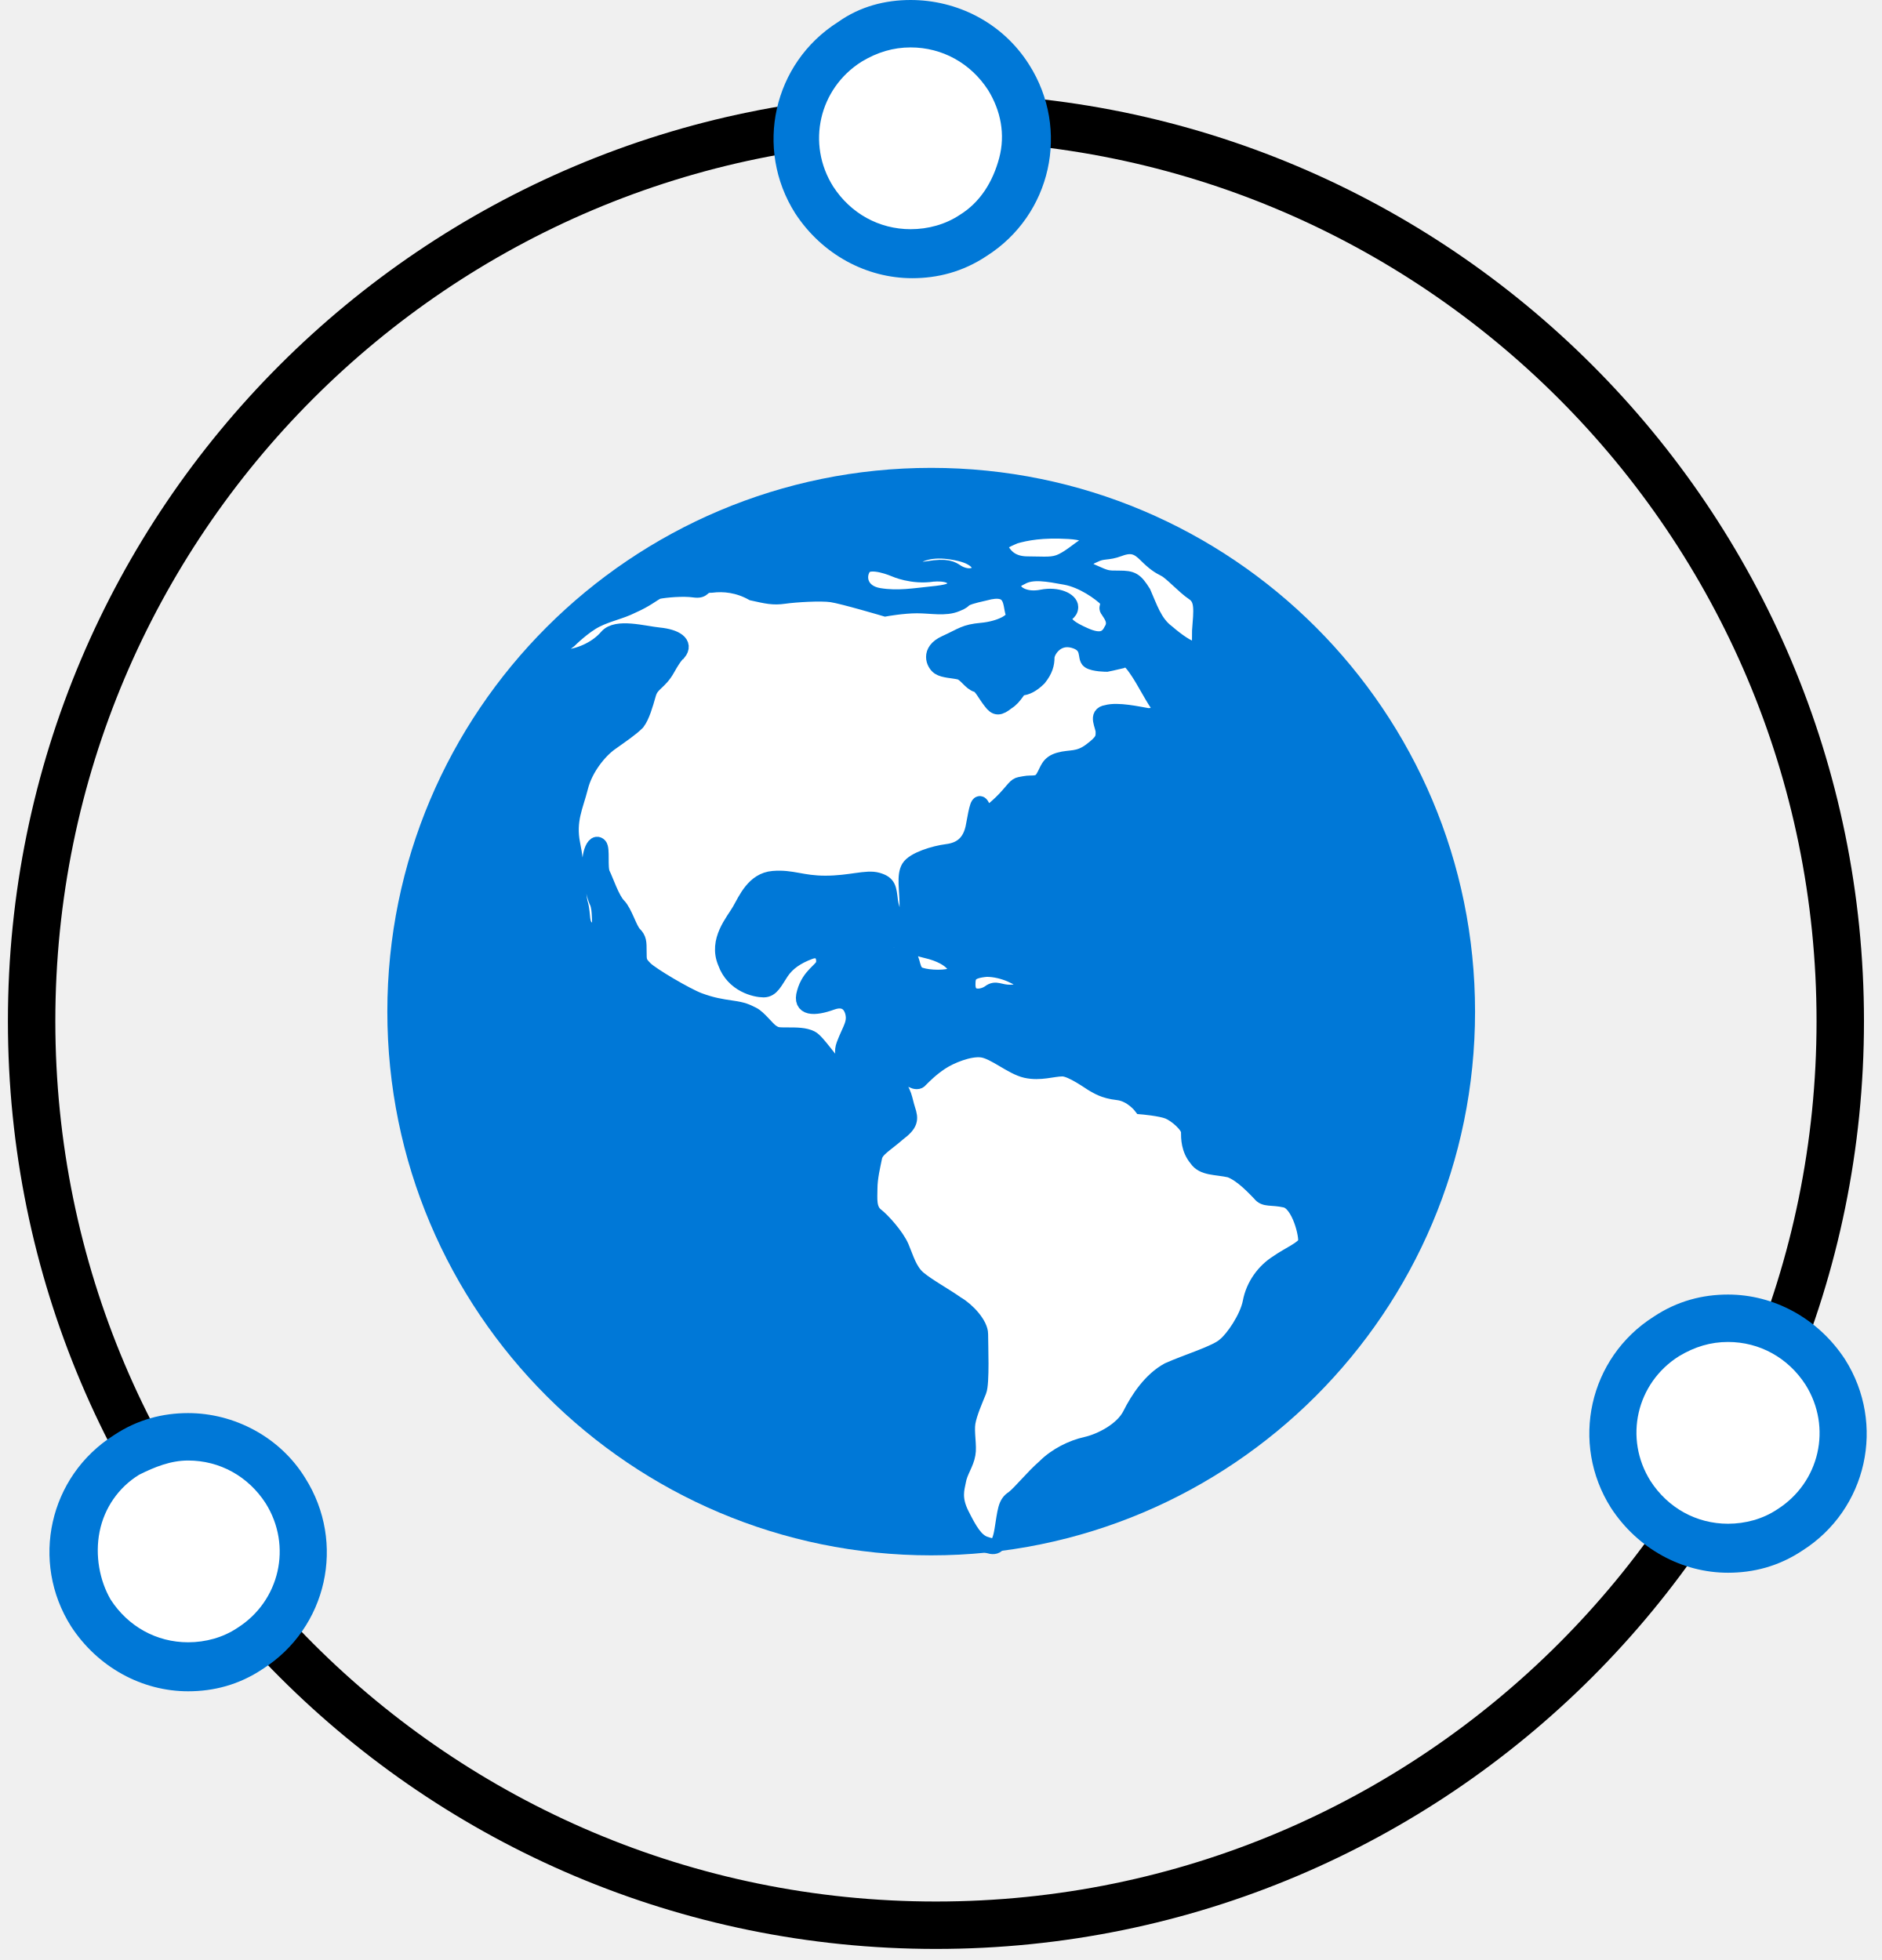
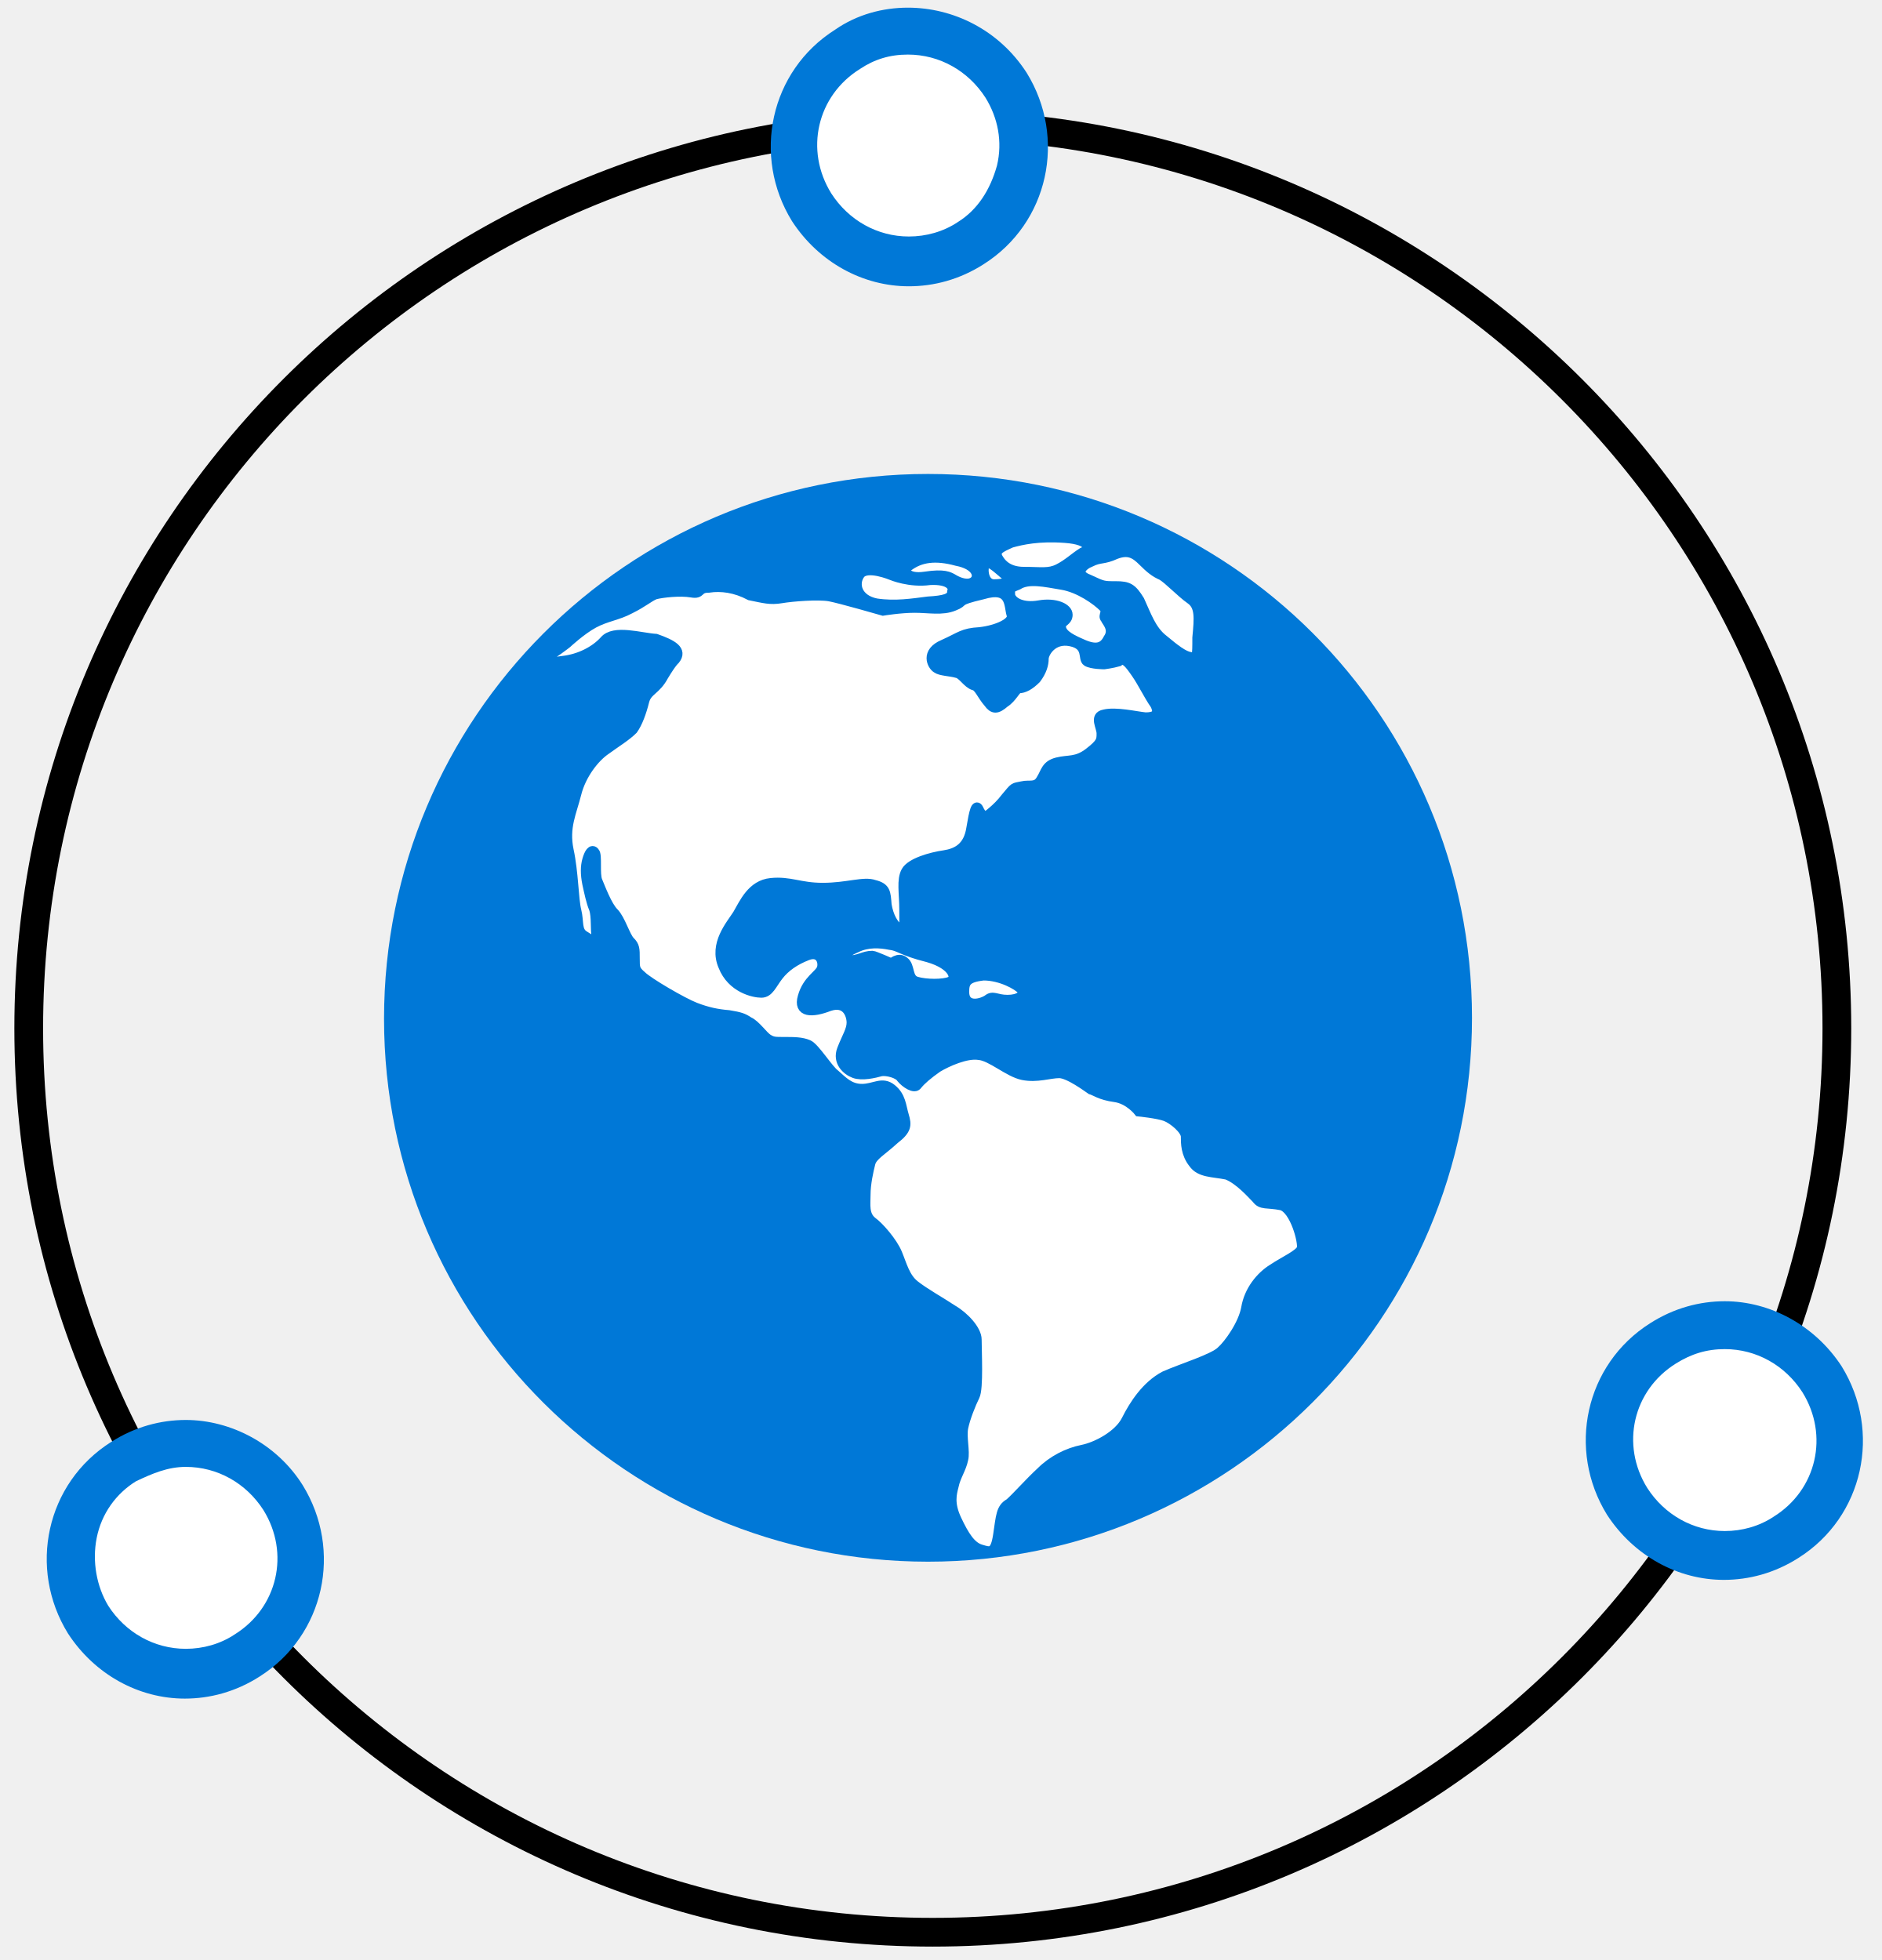
- <svg xmlns="http://www.w3.org/2000/svg" width="119" height="124" viewBox="0 0 119 124" fill="none">
-   <path d="M59.2 121.8C90.791 121.8 116.4 96.191 116.4 64.6C116.4 33.009 90.791 7.4 59.2 7.4C27.609 7.4 2 33.009 2 64.6C2 96.191 27.609 121.8 59.2 121.8Z" stroke="black" stroke-width="3" stroke-miterlimit="10" />
-   <path d="M109.3 97.9C106.8 97.9 104.5 96.6 103.2 94.5C102.2 92.9 101.8 90.9 102.3 89C102.7 87.1 103.9 85.5 105.5 84.5C106.7 83.8 108 83.4 109.4 83.4C111.9 83.4 114.2 84.7 115.5 86.8C116.5 88.4 116.9 90.4 116.4 92.3C116 94.2 114.8 95.8 113.2 96.8C112 97.5 110.7 97.9 109.3 97.9Z" fill="white" />
-   <path d="M109.3 84.9C111.3 84.9 113.1 85.9 114.2 87.6C115.9 90.3 115.1 93.8 112.4 95.5C111.5 96.1 110.4 96.4 109.3 96.4C107.3 96.4 105.5 95.4 104.4 93.7C102.7 91 103.5 87.5 106.2 85.8C107.2 85.2 108.2 84.9 109.3 84.9ZM109.3 81.9C107.7 81.9 106.1 82.3 104.6 83.3C100.5 85.9 99.3 91.3 101.9 95.4C103.6 98 106.4 99.5 109.3 99.5C110.9 99.5 112.5 99.1 114 98.1C118.1 95.5 119.3 90.1 116.7 86C115 83.4 112.2 81.9 109.3 81.9Z" fill="#0078D7" />
-   <path d="M57.6 16C55.1 16 52.8 14.7 51.5 12.6C50.5 11 50.1 9 50.6 7.1C51 5.2 52.2 3.6 53.8 2.6C55 1.9 56.3 1.5 57.7 1.5C60.2 1.5 62.5 2.8 63.8 4.9C64.8 6.5 65.2 8.5 64.7 10.4C64.3 12.3 63.1 13.9 61.5 14.9C60.3 15.6 59 16 57.6 16Z" fill="white" />
-   <path d="M57.6 3C59.6 3 61.4 4 62.5 5.7C63.3 7 63.6 8.5 63.2 10C62.8 11.5 62 12.8 60.7 13.6C59.8 14.2 58.7 14.5 57.6 14.5C55.6 14.5 53.8 13.5 52.7 11.8C51 9.1 51.8 5.6 54.5 3.9C55.5 3.3 56.5 3 57.6 3ZM57.6 0C56 0 54.4 0.4 53 1.4C48.9 4 47.7 9.4 50.3 13.5C52 16.1 54.8 17.6 57.7 17.6C59.3 17.6 60.9 17.2 62.4 16.2C66.5 13.6 67.7 8.2 65.1 4.1C63.4 1.4 60.5 0 57.6 0Z" fill="#0078D7" />
-   <path d="M11.9 105.4C9.4 105.4 7.1 104.1 5.8 102C4.8 100.4 4.4 98.4 4.9 96.5C5.3 94.6 6.5 93 8.1 92C9.3 91.3 10.6 90.9 12 90.9C14.5 90.9 16.8 92.2 18.1 94.3C19.1 95.9 19.5 97.9 19 99.8C18.5 101.7 17.4 103.3 15.8 104.3C14.6 105 13.3 105.4 11.9 105.4Z" fill="white" />
-   <path d="M11.9 92.4C13.9 92.4 15.7 93.4 16.8 95.1C18.5 97.8 17.7 101.3 15 103C14.1 103.6 13 103.9 11.9 103.9C9.9 103.9 8.1 102.9 7 101.2C6.3 100 6 98.4 6.3 96.9C6.6 95.4 7.5 94.1 8.8 93.3C9.8 92.8 10.8 92.4 11.9 92.4ZM11.9 89.4C10.3 89.4 8.7 89.8 7.2 90.8C3.1 93.4 1.9 98.8 4.5 102.9C6.2 105.5 9 107 11.9 107C13.5 107 15.1 106.6 16.6 105.6C20.7 103 21.9 97.6 19.3 93.5C17.7 90.9 14.8 89.4 11.9 89.4Z" fill="#0078D7" />
-   <path d="M58.9 98.4C77.899 98.4 93.3 82.999 93.3 64C93.3 45.001 77.899 29.6 58.9 29.6C39.901 29.6 24.5 45.001 24.5 64C24.5 82.999 39.901 98.4 58.9 98.4Z" fill="#0078D7" />
-   <path d="M42.9 41.3C42.9 41.3 42.7 41.4 42.2 42.3C41.7 43.2 41.2 43.2 41 43.9C40.8 44.6 40.6 45.3 40.3 45.7C39.9 46.1 39.3 46.5 38.6 47C37.9 47.5 37 48.6 36.7 49.8C36.4 51 35.9 51.9 36.2 53.4C36.5 54.8 36.5 56.5 36.7 57.2C36.9 57.9 36.7 58.5 37.2 58.8C37.7 59.1 38.1 59.4 38 58.9C37.9 58.4 38 57.6 37.8 57.1C37.6 56.7 37.5 56.1 37.4 55.5C37.3 54.9 37.3 54.4 37.4 54C37.5 53.6 37.7 53.3 37.9 53.5C38.1 53.7 37.9 54.9 38.1 55.3C38.3 55.7 38.7 56.9 39.1 57.3C39.5 57.7 39.8 58.8 40.1 59.1C40.4 59.4 40.4 59.6 40.4 60.2C40.4 60.8 40.4 60.9 40.8 61.3C41.2 61.7 43.4 63 44.2 63.3C45 63.6 45.6 63.7 46.3 63.8C47 63.9 47.2 64 47.6 64.2C48 64.4 48.5 65.1 48.8 65.3C49.1 65.5 49.2 65.5 49.8 65.5C50.4 65.5 50.9 65.5 51.3 65.7C51.7 65.9 52.6 67.3 53 67.6C53.5 68 53.9 68.5 54.7 68.5C55.5 68.5 56 68 56.6 68.5C57.2 69 57.2 69.6 57.4 70.2C57.6 70.8 57.6 71.1 56.8 71.7C56 72.4 55.4 72.7 55.3 73.2C55.2 73.7 55 74.5 55 75.2C55 75.8 54.9 76.5 55.4 76.9C55.8 77.2 56.7 78.2 57 78.9C57.3 79.6 57.5 80.4 58.1 80.9C58.7 81.4 59.8 82 60.5 82.5C61.2 82.9 62 83.8 62 84.4C62 85.1 62.1 87.5 61.9 88C61.7 88.5 61.3 89.4 61.2 90C61.1 90.6 61.3 91.5 61.2 92C61.1 92.6 60.7 93.1 60.6 93.7C60.5 94.2 60.3 94.8 60.8 95.8C61.3 96.8 61.7 97.5 62.3 97.7C62.9 97.9 63.2 98 63.4 96.8C63.6 95.6 63.6 95.1 64.1 94.8C64.6 94.4 65.3 93.5 66.1 92.8C66.8 92.1 67.8 91.6 68.7 91.4C69.6 91.2 71 90.5 71.5 89.5C72 88.5 72.8 87.3 73.9 86.7C75 86.2 77 85.6 77.5 85.1C78 84.7 78.9 83.4 79.1 82.4C79.3 81.3 80 80.4 80.8 79.9C81.5 79.4 82.5 79 82.6 78.6C82.7 78.2 82.2 76.1 81.3 75.9C80.4 75.7 80 75.9 79.7 75.5C79.4 75.2 78.6 74.3 77.8 74C76.9 73.8 76.1 73.9 75.7 73.3C75.2 72.7 75.2 72 75.2 71.6C75.2 71.2 74.4 70.5 73.9 70.3C73.4 70.1 72.2 70 72.2 70C72.2 70 71.6 69.2 70.7 69.1C69.8 69 69.4 68.7 69.2 68.6C69 68.5 67.8 67.6 67.2 67.6C66.6 67.6 65.8 67.9 64.9 67.7C64 67.5 62.9 66.5 62.1 66.4C61.3 66.3 60.1 66.8 59.5 67.2C58.9 67.6 58.5 68 58.2 68.3C58 68.6 57.4 68.2 57.2 67.9C57 67.6 56.3 67.4 55.9 67.5C55.5 67.6 54.7 67.8 54.2 67.6C53.7 67.4 53.1 66.9 53.4 66.1C53.7 65.3 54 64.9 54 64.4C54 63.9 53.7 63 52.6 63.4C51.5 63.8 50.6 63.8 50.9 62.8C51.2 61.7 52 61.4 52.1 61C52.2 60.6 52 59.9 51.2 60.2C50.4 60.5 49.8 60.9 49.4 61.5C49 62.1 48.8 62.6 48.3 62.6C47.8 62.6 46.4 62.3 45.9 60.9C45.3 59.5 46.4 58.3 46.8 57.6C47.2 56.9 47.7 55.7 48.9 55.6C50.1 55.5 50.7 55.9 52.2 55.9C53.8 55.9 54.8 55.5 55.5 55.7C56.2 55.9 56.2 56.2 56.3 57C56.4 57.7 56.7 58.3 57.1 58.5C57.5 58.7 57.4 58.3 57.4 57.3C57.4 56.3 57.2 55.4 57.5 54.9C57.8 54.4 59.1 54 59.9 53.9C60.7 53.8 61.4 53.4 61.6 52.2C61.8 51.1 61.9 50.6 62.1 51C62.3 51.4 62.5 51.5 62.5 51.5C62.5 51.5 63.2 51 63.8 50.3C64.4 49.6 64.3 49.7 64.8 49.6C65.3 49.5 65.7 49.7 66 49.2C66.3 48.7 66.3 48.3 67 48.1C67.7 47.9 68.2 48.1 69 47.5C69.8 46.9 69.8 46.7 69.8 46.3C69.8 45.9 69.3 45.2 70 45.1C70.7 44.9 72 45.2 72.6 45.3C73.2 45.3 73.5 45.1 73.2 44.5C72.8 43.9 72.4 43.1 72 42.5C71.6 41.9 71.3 41.5 70.9 41.8C70.5 41.9 70 42 70 42C70 42 69.2 42 68.9 41.8C68.6 41.6 69 40.8 67.9 40.5C66.8 40.2 66.2 41.2 66.2 41.6C66.2 42 66.1 42.4 65.7 42.9C65.3 43.3 64.9 43.5 64.6 43.5C64.4 43.5 64.2 44.1 63.7 44.4C63.2 44.8 63 44.8 62.7 44.4C62.3 43.9 62.1 43.4 61.8 43.3C61.4 43.2 61.1 42.6 60.7 42.5C60.3 42.4 59.7 42.4 59.4 42.2C59.1 42 58.7 41.2 59.8 40.7C60.9 40.2 61 40 62.1 39.9C63.2 39.8 64.3 39.3 64.1 38.8C63.9 38.2 64.1 37 62.3 37.5C60.5 37.9 61.3 37.9 60.5 38.2C59.8 38.5 58.9 38.3 58 38.3C57.1 38.3 56 38.5 56 38.5C56 38.5 53.3 37.7 52.6 37.6C51.9 37.5 50.3 37.6 49.6 37.7C48.9 37.8 48.5 37.7 47.6 37.5C46.7 37 45.8 36.9 45 37C44.3 37 44.6 37.4 43.9 37.3C43.2 37.2 42.1 37.3 41.6 37.4C41.2 37.6 40.9 37.9 40 38.3C39.2 38.7 38.5 38.8 37.7 39.2C36.9 39.6 36 40.5 36 40.5C36 40.5 35.1 41.2 34.6 41.4C34.1 41.6 32.6 42.2 33.6 42C34.5 41.8 34.8 41.7 35.8 41.6C36.8 41.5 37.8 41 38.4 40.3C39 39.6 40.7 40.1 41.7 40.2C42.7 40.3 43.4 40.7 42.9 41.3Z" fill="white" stroke="#0078D7" stroke-miterlimit="10" />
-   <path d="M69.2 35.1C68.7 35.3 68.1 35.8 69.1 36.2C70 36.6 70 36.6 70.8 36.6C71.6 36.6 71.8 36.7 72.3 37.5C72.7 38.4 73 39.4 73.8 40C74.5 40.6 75.1 41 75.5 41.1C75.9 41.2 75.9 41.1 75.9 39.9C76 38.6 76.1 37.9 75.5 37.5C74.9 37.1 74.1 36.2 73.7 36C73.3 35.8 73 35.6 72.5 35.1C72 34.6 71.6 34.4 70.8 34.7C70 35 69.8 34.8 69.2 35.1Z" fill="white" stroke="#0078D7" stroke-miterlimit="10" />
-   <path d="M63.4 34.9C63.6 35.2 64 35.7 65 35.7C66.1 35.7 66.6 35.8 67.2 35.5C67.8 35.2 68.2 34.8 68.7 34.5C69.2 34.3 69.3 33.7 67.6 33.6C65.9 33.5 64.9 33.7 64.2 33.9C63.5 34.2 63 34.4 63.4 34.9Z" fill="white" stroke="#0078D7" stroke-miterlimit="10" />
-   <path d="M64.1 37.2C64.2 37.6 64.9 38 65.9 37.8C66.9 37.6 67.7 38 67.7 38.4C67.7 38.8 67.3 38.8 67.3 39.1C67.3 39.5 67.7 39.8 68.6 40.2C69.5 40.6 70 40.5 70.3 39.9C70.7 39.3 70.2 38.8 70.1 38.6C69.9 38.4 70.3 38.2 70 37.9C69.6 37.5 68.5 36.7 67.4 36.5C66.3 36.3 65.3 36.1 64.6 36.5C64 36.8 64.1 36.8 64.1 37.2Z" fill="white" stroke="#0078D7" stroke-miterlimit="10" />
-   <path d="M57.6 35.4C57.3 35.6 57.5 36.2 58.7 36C59.9 35.8 60.2 36 60.5 36.2C60.8 36.4 61.4 36.6 61.8 36.3C62.2 36 62 35.3 60.7 35C59.4 34.7 58.4 34.8 57.6 35.4Z" fill="white" stroke="#0078D7" stroke-miterlimit="10" />
-   <path d="M62.5 35.3C62.4 35.7 62.5 36.5 63.1 36.5C63.7 36.5 64.4 36.3 64 36.1C63.6 35.9 62.7 34.8 62.5 35.3Z" fill="white" stroke="#0078D7" stroke-miterlimit="10" />
-   <path d="M60.4 37C60.5 36.7 60.3 36.2 59 36.3C57.7 36.5 56.6 36 56.6 36C56.6 36 55 35.3 54.6 35.9C54.2 36.5 54.4 37.5 55.6 37.7C56.8 37.9 57.9 37.7 58.9 37.6C59.9 37.5 60.4 37.4 60.4 37Z" fill="white" stroke="#0078D7" stroke-miterlimit="10" />
-   <path d="M55.4 60C55.5 60 56.6 60.5 56.6 60.5C56.6 60.5 57 60.1 57.4 60.4C57.8 60.7 57.6 61.5 58.2 61.7C58.8 61.9 59.9 61.9 60.3 61.7C60.7 61.6 60.6 60.7 58.9 60.2C57.2 59.8 57.1 59.5 56.5 59.4C55.9 59.3 55.1 59.2 54.4 59.6C53.7 59.9 53.1 60.4 53.8 60.4C54.6 60.3 54.8 60 55.4 60Z" fill="white" stroke="#0078D7" stroke-miterlimit="10" />
-   <path d="M61.2 62.3C61.2 61.7 61.3 61.4 62.4 61.3C63.5 61.3 64.6 61.9 64.8 62.2C65 62.5 64.6 62.8 63.9 62.8C63.2 62.8 63 62.5 62.6 62.8C62.2 63.1 61.2 63.3 61.2 62.3Z" fill="white" stroke="#0078D7" stroke-miterlimit="10" />
+ <svg xmlns="http://www.w3.org/2000/svg" version="1.1" id="Layer_1" x="0px" y="0px" viewBox="0 0 196.5 204.7" style="enable-background:new 0 0 196.5 204.7;" xml:space="preserve">
+   <style type="text/css">
+ 	.st0{fill:none;stroke:#000000;stroke-width:3;stroke-miterlimit:10;}
+ 	.st1{fill:#FFFFFF;}
+ 	.st2{fill:#0078D7;}
+ 	.st3{fill:#FFFFFF;stroke:#0078D7;stroke-miterlimit:10;}
+ </style>
+   <path class="st0" d="M97.4,201.8c52.1,0,94.4-42.3,94.4-94.4S149.5,13,97.4,13S3,55.2,3,107.4S45.3,201.8,97.4,201.8z" />
+   <path class="st1" d="M180.1,162.3c-4.1,0-7.9-2.1-10.1-5.6c-1.7-2.6-2.3-5.9-1.5-9.1c0.7-3.1,2.6-5.8,5.3-7.4c2-1.2,4.1-1.8,6.4-1.8  c4.1,0,7.9,2.1,10.1,5.6c1.7,2.6,2.3,5.9,1.5,9.1c-0.7,3.1-2.6,5.8-5.3,7.4C184.5,161.7,182.4,162.3,180.1,162.3z" />
+   <path class="st2" d="M180.1,140.9c3.3,0,6.3,1.7,8.1,4.5c2.8,4.5,1.5,10.2-3,13c-1.5,1-3.3,1.5-5.1,1.5c-3.3,0-6.3-1.7-8.1-4.5  c-2.8-4.5-1.5-10.2,3-13C176.6,141.4,178.2,140.9,180.1,140.9z M180.1,135.9c-2.6,0-5.3,0.7-7.8,2.3c-6.8,4.3-8.7,13.2-4.5,20  c2.8,4.3,7.4,6.8,12.2,6.8c2.6,0,5.3-0.7,7.8-2.3c6.8-4.3,8.7-13.2,4.5-20C189.5,138.4,184.8,135.9,180.1,135.9z" />
+   <path class="st1" d="M94.8,27.2c-4.1,0-7.9-2.1-10.1-5.6c-1.7-2.6-2.3-5.9-1.5-9.1c0.7-3.1,2.6-5.8,5.3-7.4c2-1.2,4.1-1.8,6.4-1.8  c4.1,0,7.9,2.1,10.1,5.6c1.7,2.6,2.3,5.9,1.5,9.1c-0.7,3.1-2.6,5.8-5.3,7.4C99.2,26.5,97.1,27.2,94.8,27.2z" />
+   <path class="st2" d="M94.8,5.7c3.3,0,6.3,1.7,8.1,4.5c1.3,2.1,1.8,4.6,1.2,7.1c-0.7,2.5-2,4.6-4.1,5.9c-1.5,1-3.3,1.5-5.1,1.5  c-3.3,0-6.3-1.7-8.1-4.5c-2.8-4.5-1.5-10.2,3-13C91.3,6.2,92.9,5.7,94.8,5.7z M94.8,0.8c-2.6,0-5.3,0.7-7.6,2.3  c-6.8,4.3-8.7,13.2-4.5,20c2.8,4.3,7.4,6.8,12.2,6.8c2.6,0,5.3-0.7,7.8-2.3c6.8-4.3,8.7-13.2,4.5-20C104.3,3.1,99.5,0.8,94.8,0.8z" />
+   <path class="st1" d="M19.4,174.7c-4.1,0-7.9-2.1-10.1-5.6c-1.7-2.6-2.3-5.9-1.5-9.1c0.7-3.1,2.6-5.8,5.3-7.4c2-1.2,4.1-1.8,6.4-1.8  c4.1,0,7.9,2.1,10.1,5.6c1.7,2.6,2.3,5.9,1.5,9.1c-0.8,3.1-2.6,5.8-5.3,7.4C23.8,174,21.7,174.7,19.4,174.7z" />
+   <path class="st2" d="M19.4,153.2c3.3,0,6.3,1.7,8.1,4.5c2.8,4.5,1.5,10.2-3,13c-1.5,1-3.3,1.5-5.1,1.5c-3.3,0-6.3-1.7-8.1-4.5  c-1.2-2-1.7-4.6-1.2-7.1c0.5-2.5,2-4.6,4.1-5.9C15.9,153.9,17.5,153.2,19.4,153.2z M19.4,148.3c-2.6,0-5.3,0.7-7.8,2.3  c-6.8,4.3-8.7,13.2-4.5,20c2.8,4.3,7.4,6.8,12.2,6.8c2.6,0,5.3-0.7,7.8-2.3c6.8-4.3,8.7-13.2,4.5-20  C28.9,150.8,24.1,148.3,19.4,148.3z" />
+   <path class="st2" d="M96.9,163.1c31.3,0,56.8-25.4,56.8-56.8s-25.4-56.8-56.8-56.8S40.1,75,40.1,106.4S65.6,163.1,96.9,163.1z" />
+   <path class="st3" d="M70.5,68.9c0,0-0.3,0.2-1.2,1.7c-0.8,1.5-1.7,1.5-2,2.6c-0.3,1.2-0.7,2.3-1.2,3c-0.7,0.7-1.7,1.3-2.8,2.1  c-1.2,0.8-2.6,2.6-3.1,4.6c-0.5,2-1.3,3.5-0.8,5.9c0.5,2.3,0.5,5.1,0.8,6.3c0.3,1.2,0,2.1,0.8,2.6c0.8,0.5,1.5,1,1.3,0.2  c-0.2-0.8,0-2.1-0.3-3c-0.3-0.7-0.5-1.7-0.7-2.6c-0.2-1-0.2-1.8,0-2.5c0.2-0.7,0.5-1.2,0.8-0.8c0.3,0.3,0,2.3,0.3,3  c0.3,0.7,1,2.6,1.7,3.3c0.7,0.7,1.2,2.5,1.7,3c0.5,0.5,0.5,0.8,0.5,1.8c0,1,0,1.2,0.7,1.8c0.7,0.7,4.3,2.8,5.6,3.3s2.3,0.7,3.5,0.8  c1.2,0.2,1.5,0.3,2.1,0.7c0.7,0.3,1.5,1.5,2,1.8c0.5,0.3,0.7,0.3,1.7,0.3c1,0,1.8,0,2.5,0.3c0.7,0.3,2.1,2.6,2.8,3.1  c0.8,0.7,1.5,1.5,2.8,1.5s2.1-0.8,3.1,0s1,1.8,1.3,2.8c0.3,1,0.3,1.5-1,2.5c-1.3,1.2-2.3,1.7-2.5,2.5c-0.2,0.8-0.5,2.1-0.5,3.3  c0,1-0.2,2.1,0.7,2.8c0.7,0.5,2.1,2.1,2.6,3.3c0.5,1.2,0.8,2.5,1.8,3.3c1,0.8,2.8,1.8,4,2.6c1.2,0.7,2.5,2.1,2.5,3.1  c0,1.2,0.2,5.1-0.2,5.9s-1,2.3-1.2,3.3c-0.2,1,0.2,2.5,0,3.3c-0.2,1-0.8,1.8-1,2.8c-0.2,0.8-0.5,1.8,0.3,3.5  c0.8,1.7,1.5,2.8,2.5,3.1c1,0.3,1.5,0.5,1.8-1.5c0.3-2,0.3-2.8,1.2-3.3c0.8-0.7,2-2.1,3.3-3.3c1.2-1.2,2.8-2,4.3-2.3  c1.5-0.3,3.8-1.5,4.6-3.1s2.1-3.6,4-4.6c1.8-0.8,5.1-1.8,5.9-2.6c0.8-0.7,2.3-2.8,2.6-4.5c0.3-1.8,1.5-3.3,2.8-4.1  c1.2-0.8,2.8-1.5,3-2.1s-0.7-4.1-2.1-4.5c-1.5-0.3-2.1,0-2.6-0.7c-0.5-0.5-1.8-2-3.1-2.5c-1.5-0.3-2.8-0.2-3.5-1.2  c-0.8-1-0.8-2.1-0.8-2.8c0-0.7-1.3-1.8-2.1-2.1c-0.8-0.3-2.8-0.5-2.8-0.5s-1-1.3-2.5-1.5c-1.5-0.2-2.1-0.7-2.5-0.8  c-0.3-0.2-2.3-1.7-3.3-1.7c-1,0-2.3,0.5-3.8,0.2c-1.5-0.3-3.3-2-4.6-2.1c-1.3-0.2-3.3,0.7-4.3,1.3c-1,0.7-1.7,1.3-2.1,1.8  c-0.3,0.5-1.3-0.2-1.7-0.7c-0.3-0.5-1.5-0.8-2.1-0.7c-0.7,0.2-2,0.5-2.8,0.2c-0.8-0.3-1.8-1.2-1.3-2.5c0.5-1.3,1-2,1-2.8  c0-0.8-0.5-2.3-2.3-1.7c-1.8,0.7-3.3,0.7-2.8-1c0.5-1.8,1.8-2.3,2-3c0.2-0.7-0.2-1.8-1.5-1.3s-2.3,1.2-3,2.1s-1,1.8-1.8,1.8  c-0.8,0-3.1-0.5-4-2.8c-1-2.3,0.8-4.3,1.5-5.4c0.7-1.2,1.5-3.1,3.5-3.3c2-0.2,3,0.5,5.4,0.5c2.6,0,4.3-0.7,5.4-0.3  c1.2,0.3,1.2,0.8,1.3,2.1c0.2,1.2,0.7,2.1,1.3,2.5s0.5-0.3,0.5-2c0-1.7-0.3-3.1,0.2-4s2.6-1.5,4-1.7c1.3-0.2,2.5-0.8,2.8-2.8  c0.3-1.8,0.5-2.6,0.8-2c0.3,0.7,0.7,0.8,0.7,0.8s1.2-0.8,2.1-2c1-1.2,0.8-1,1.7-1.2c0.8-0.2,1.5,0.2,2-0.7c0.5-0.8,0.5-1.5,1.7-1.8  c1.2-0.3,2,0,3.3-1c1.3-1,1.3-1.3,1.3-2s-0.8-1.8,0.3-2c1.2-0.3,3.3,0.2,4.3,0.3c1,0,1.5-0.3,1-1.3c-0.7-1-1.3-2.3-2-3.3  c-0.7-1-1.2-1.7-1.8-1.2c-0.7,0.2-1.5,0.3-1.5,0.3s-1.3,0-1.8-0.3c-0.5-0.3,0.2-1.7-1.7-2.1s-2.8,1.2-2.8,1.8s-0.2,1.3-0.8,2.1  c-0.7,0.7-1.3,1-1.8,1c-0.3,0-0.7,1-1.5,1.5c-0.8,0.7-1.2,0.7-1.7,0c-0.7-0.8-1-1.7-1.5-1.8c-0.7-0.2-1.2-1.2-1.8-1.3  c-0.7-0.2-1.7-0.2-2.1-0.5c-0.5-0.3-1.2-1.7,0.7-2.5c1.8-0.8,2-1.2,3.8-1.3c1.8-0.2,3.6-1,3.3-1.8c-0.3-1,0-3-3-2.1  c-3,0.7-1.7,0.7-3,1.2c-1.2,0.5-2.6,0.2-4.1,0.2c-1.5,0-3.3,0.3-3.3,0.3s-4.5-1.3-5.6-1.5c-1.2-0.2-3.8,0-5,0.2  c-1.2,0.2-1.8,0-3.3-0.3c-1.5-0.8-3-1-4.3-0.8c-1.2,0-0.7,0.7-1.8,0.5c-1.2-0.2-3,0-3.8,0.2c-0.7,0.3-1.2,0.8-2.6,1.5  c-1.3,0.7-2.5,0.8-3.8,1.5c-1.3,0.7-2.8,2.1-2.8,2.1s-1.5,1.2-2.3,1.5c-0.8,0.3-3.3,1.3-1.7,1c1.5-0.3,2-0.5,3.6-0.7  c1.7-0.2,3.3-1,4.3-2.1c1-1.2,3.8-0.3,5.4-0.2C70.2,67.3,71.3,67.9,70.5,68.9z" />
+   <path class="st3" d="M113.9,58.7c-0.8,0.3-1.8,1.2-0.2,1.8c1.5,0.7,1.5,0.7,2.8,0.7c1.3,0,1.7,0.2,2.5,1.5c0.7,1.5,1.2,3.1,2.5,4.1  c1.2,1,2.1,1.7,2.8,1.8c0.7,0.2,0.7,0,0.7-2c0.2-2.1,0.3-3.3-0.7-4c-1-0.7-2.3-2.1-3-2.5c-0.7-0.3-1.2-0.7-2-1.5  c-0.8-0.8-1.5-1.2-2.8-0.7C115.2,58.5,114.9,58.2,113.9,58.7z" />
+   <path class="st3" d="M104.3,58.4c0.3,0.5,1,1.3,2.6,1.3c1.8,0,2.6,0.2,3.6-0.3c1-0.5,1.7-1.2,2.5-1.7c0.8-0.3,1-1.3-1.8-1.5  c-2.8-0.2-4.5,0.2-5.6,0.5C104.5,57.2,103.7,57.5,104.3,58.4z" />
+   <path class="st3" d="M105.5,62.2c0.2,0.7,1.3,1.3,3,1c1.7-0.3,3,0.3,3,1c0,0.7-0.7,0.7-0.7,1.2c0,0.7,0.7,1.2,2.1,1.8  c1.5,0.7,2.3,0.5,2.8-0.5c0.7-1-0.2-1.8-0.3-2.1c-0.3-0.3,0.3-0.7-0.2-1.2c-0.7-0.7-2.5-2-4.3-2.3c-1.8-0.3-3.5-0.7-4.6,0  C105.3,61.5,105.5,61.5,105.5,62.2z" />
+   <path class="st3" d="M94.8,59.2c-0.5,0.3-0.2,1.3,1.8,1c2-0.3,2.5,0,3,0.3c0.5,0.3,1.5,0.7,2.1,0.2s0.3-1.7-1.8-2.1  C97.7,58,96.1,58.2,94.8,59.2z" />
+   <path class="st3" d="M102.8,59c-0.2,0.7,0,2,1,2c1,0,2.1-0.3,1.5-0.7C104.7,60,103.2,58.2,102.8,59z" />
+   <path class="st3" d="M99.4,61.8c0.2-0.5-0.2-1.3-2.3-1.2c-2.1,0.3-4-0.5-4-0.5S90.5,59,89.8,60c-0.7,1-0.3,2.6,1.7,3  c2,0.3,3.8,0,5.4-0.2C98.6,62.7,99.4,62.5,99.4,61.8z" />
+   <path class="st3" d="M91.1,99.8c0.2,0,2,0.8,2,0.8s0.7-0.7,1.3-0.2c0.7,0.5,0.3,1.8,1.3,2.1c1,0.3,2.8,0.3,3.5,0  c0.7-0.2,0.5-1.7-2.3-2.5c-2.8-0.7-3-1.2-4-1.3c-1-0.2-2.3-0.3-3.5,0.3c-1.2,0.5-2.1,1.3-1,1.3C89.8,100.3,90.1,99.8,91.1,99.8z" />
+   <path class="st3" d="M100.7,103.6c0-1,0.2-1.5,2-1.7c1.8,0,3.6,1,4,1.5c0.3,0.5-0.3,1-1.5,1s-1.5-0.5-2.1,0  C102.3,104.9,100.7,105.2,100.7,103.6z" />
</svg>
